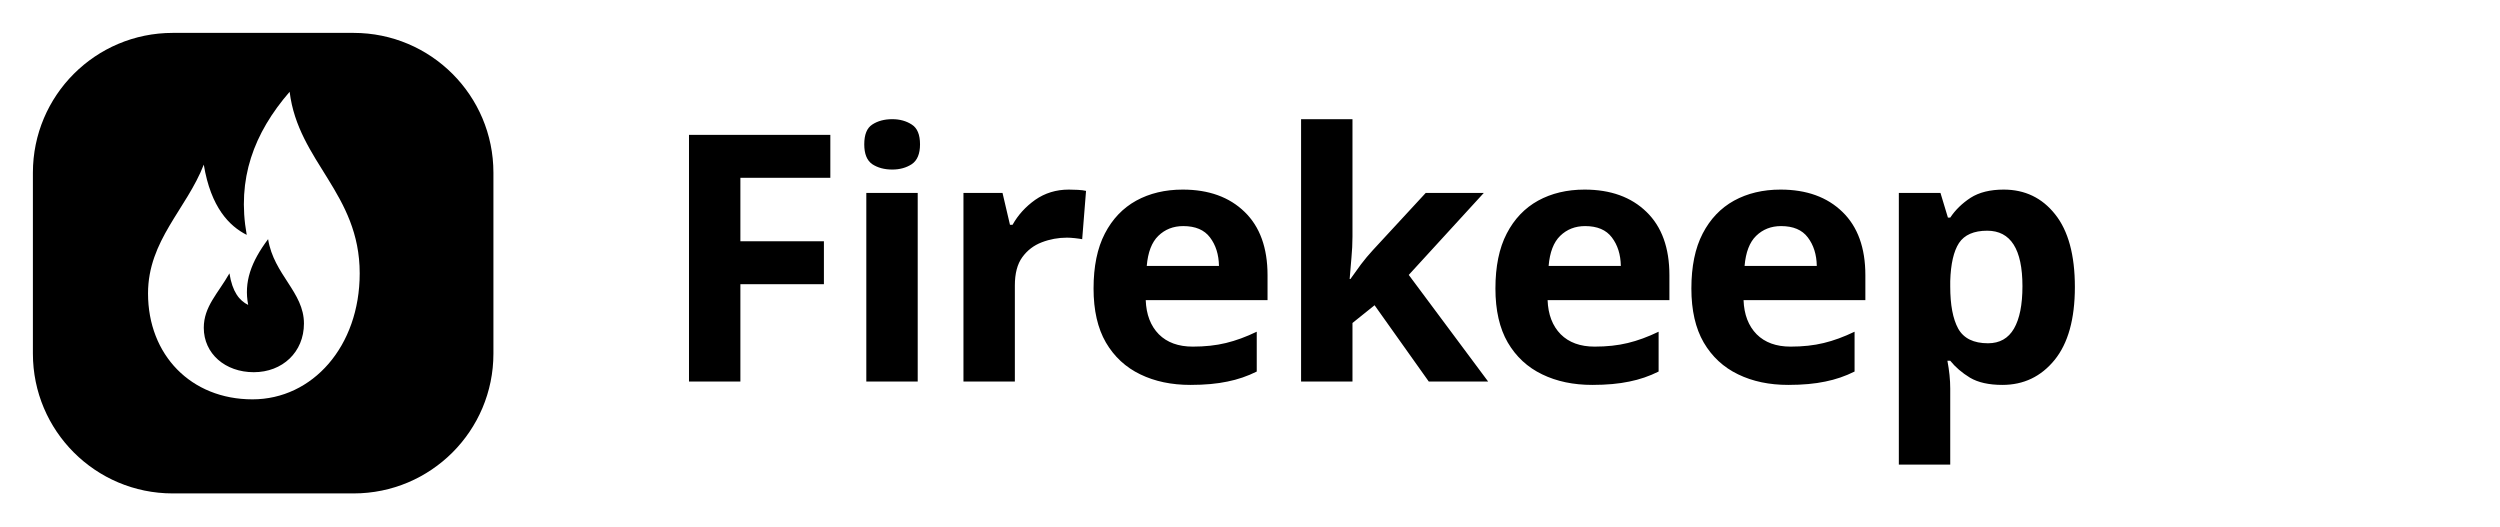
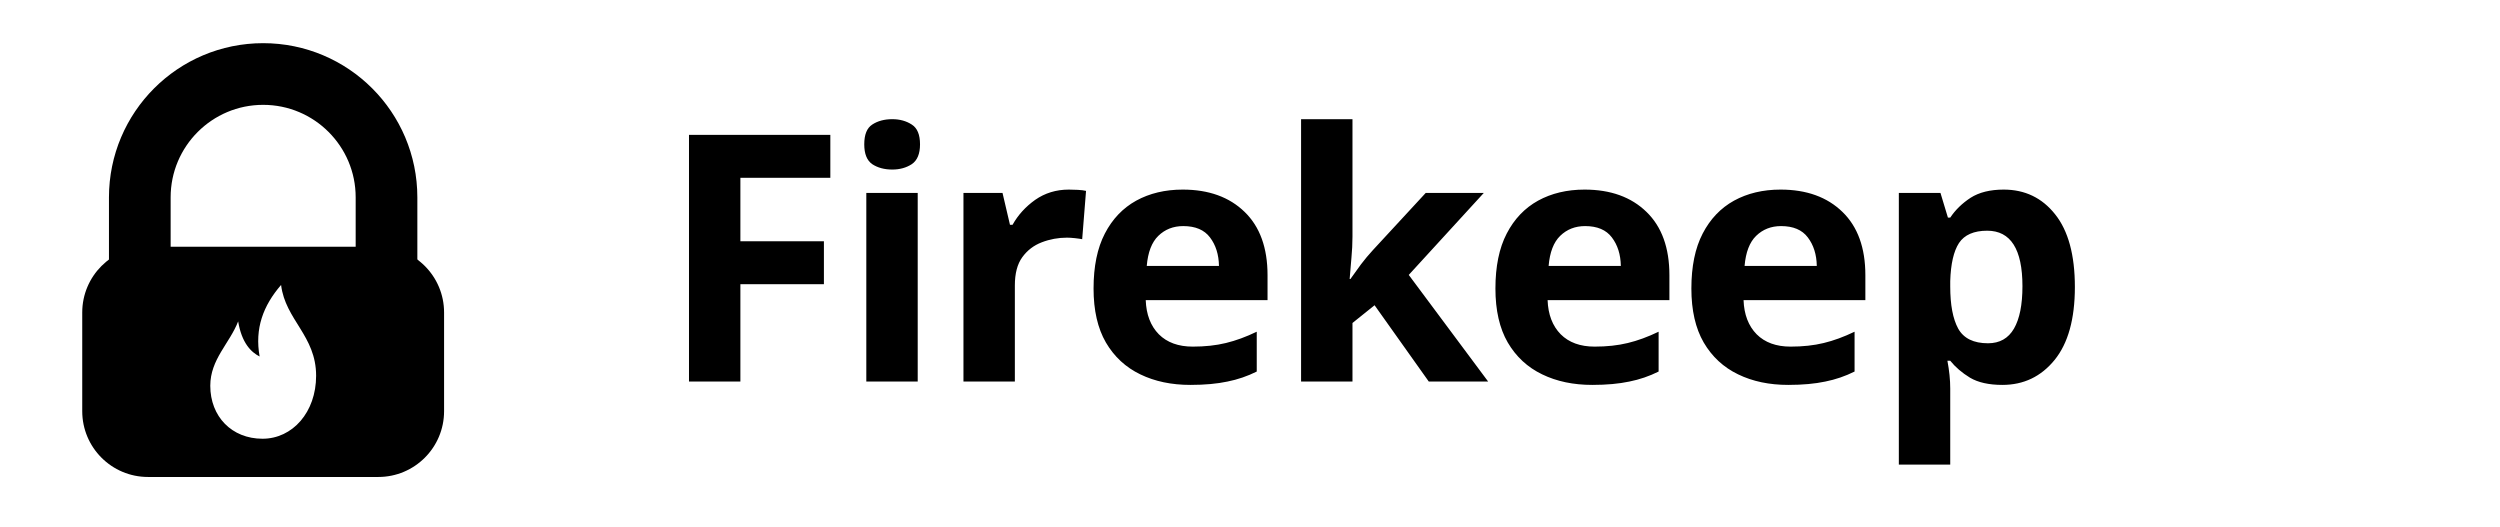
<svg xmlns="http://www.w3.org/2000/svg" viewBox="0 0 152 32" width="152" height="32" role="img" aria-label="Firekeep">
-   <path fill="currentColor" fill-rule="evenodd" d="     M10.5 2H21.5A8.5 8.5 0 0 1 30 10.5V21.5A8.5 8.5 0 0 1 21.5 30H10.5A8.5 8.5 0 0 1 2 21.5V10.5A8.5 8.5 0 0 1 10.5 2Z     M17.61 5.58C18.13 9.84 21.87 11.75 21.87 16.62C21.87 21.06 19.00 24.28 15.35 24.28C11.61 24.28 9.00 21.58 9.00 17.84C9.00 14.62 11.34 12.71 12.39 10.01C12.82 12.62 13.95 13.75 15.00 14.28C14.39 10.88 15.43 8.10 17.61 5.58Z     M16.30 14.54C16.65 16.71 18.48 17.76 18.48 19.67C18.48 21.41 17.17 22.63 15.43 22.63C13.69 22.63 12.39 21.50 12.39 19.93C12.39 18.63 13.26 17.84 13.95 16.62C14.13 17.76 14.56 18.28 15.09 18.54C14.82 17.15 15.26 15.93 16.30 14.54Z" />
+   <g transform="scale(0.5)">
+     <path fill="none" stroke="currentColor" stroke-width="7.5" stroke-linecap="round" d="M17 32 V24 A15 15 0 0 1 47 24 V32" />
+     <path fill="currentColor" fill-rule="evenodd" d="       M18 30 H46 A8 8 0 0 1 54 38 V50 A8 8 0 0 1 46 58 H18 A8 8 0 0 1 10 50 V38 A8 8 0 0 1 18 30 Z       M34.18 34.65C34.70 38.91 38.44 40.82 38.44 45.69C38.44 50.13 35.57 53.35 31.92 53.35C28.18 53.35 25.57 50.65 25.57 46.91C25.57 43.69 27.91 41.78 28.96 39.08C29.39 41.69 30.52 42.82 31.57 43.35C30.96 39.95 32.00 37.17 34.18 34.65Z" />
+   </g>
  <text x="40" y="23.2" fill="currentColor" font-family="'DM Sans', 'Segoe UI', system-ui, sans-serif" font-size="21" font-weight="700" letter-spacing="-0.5">Firekeep</text>
</svg>
